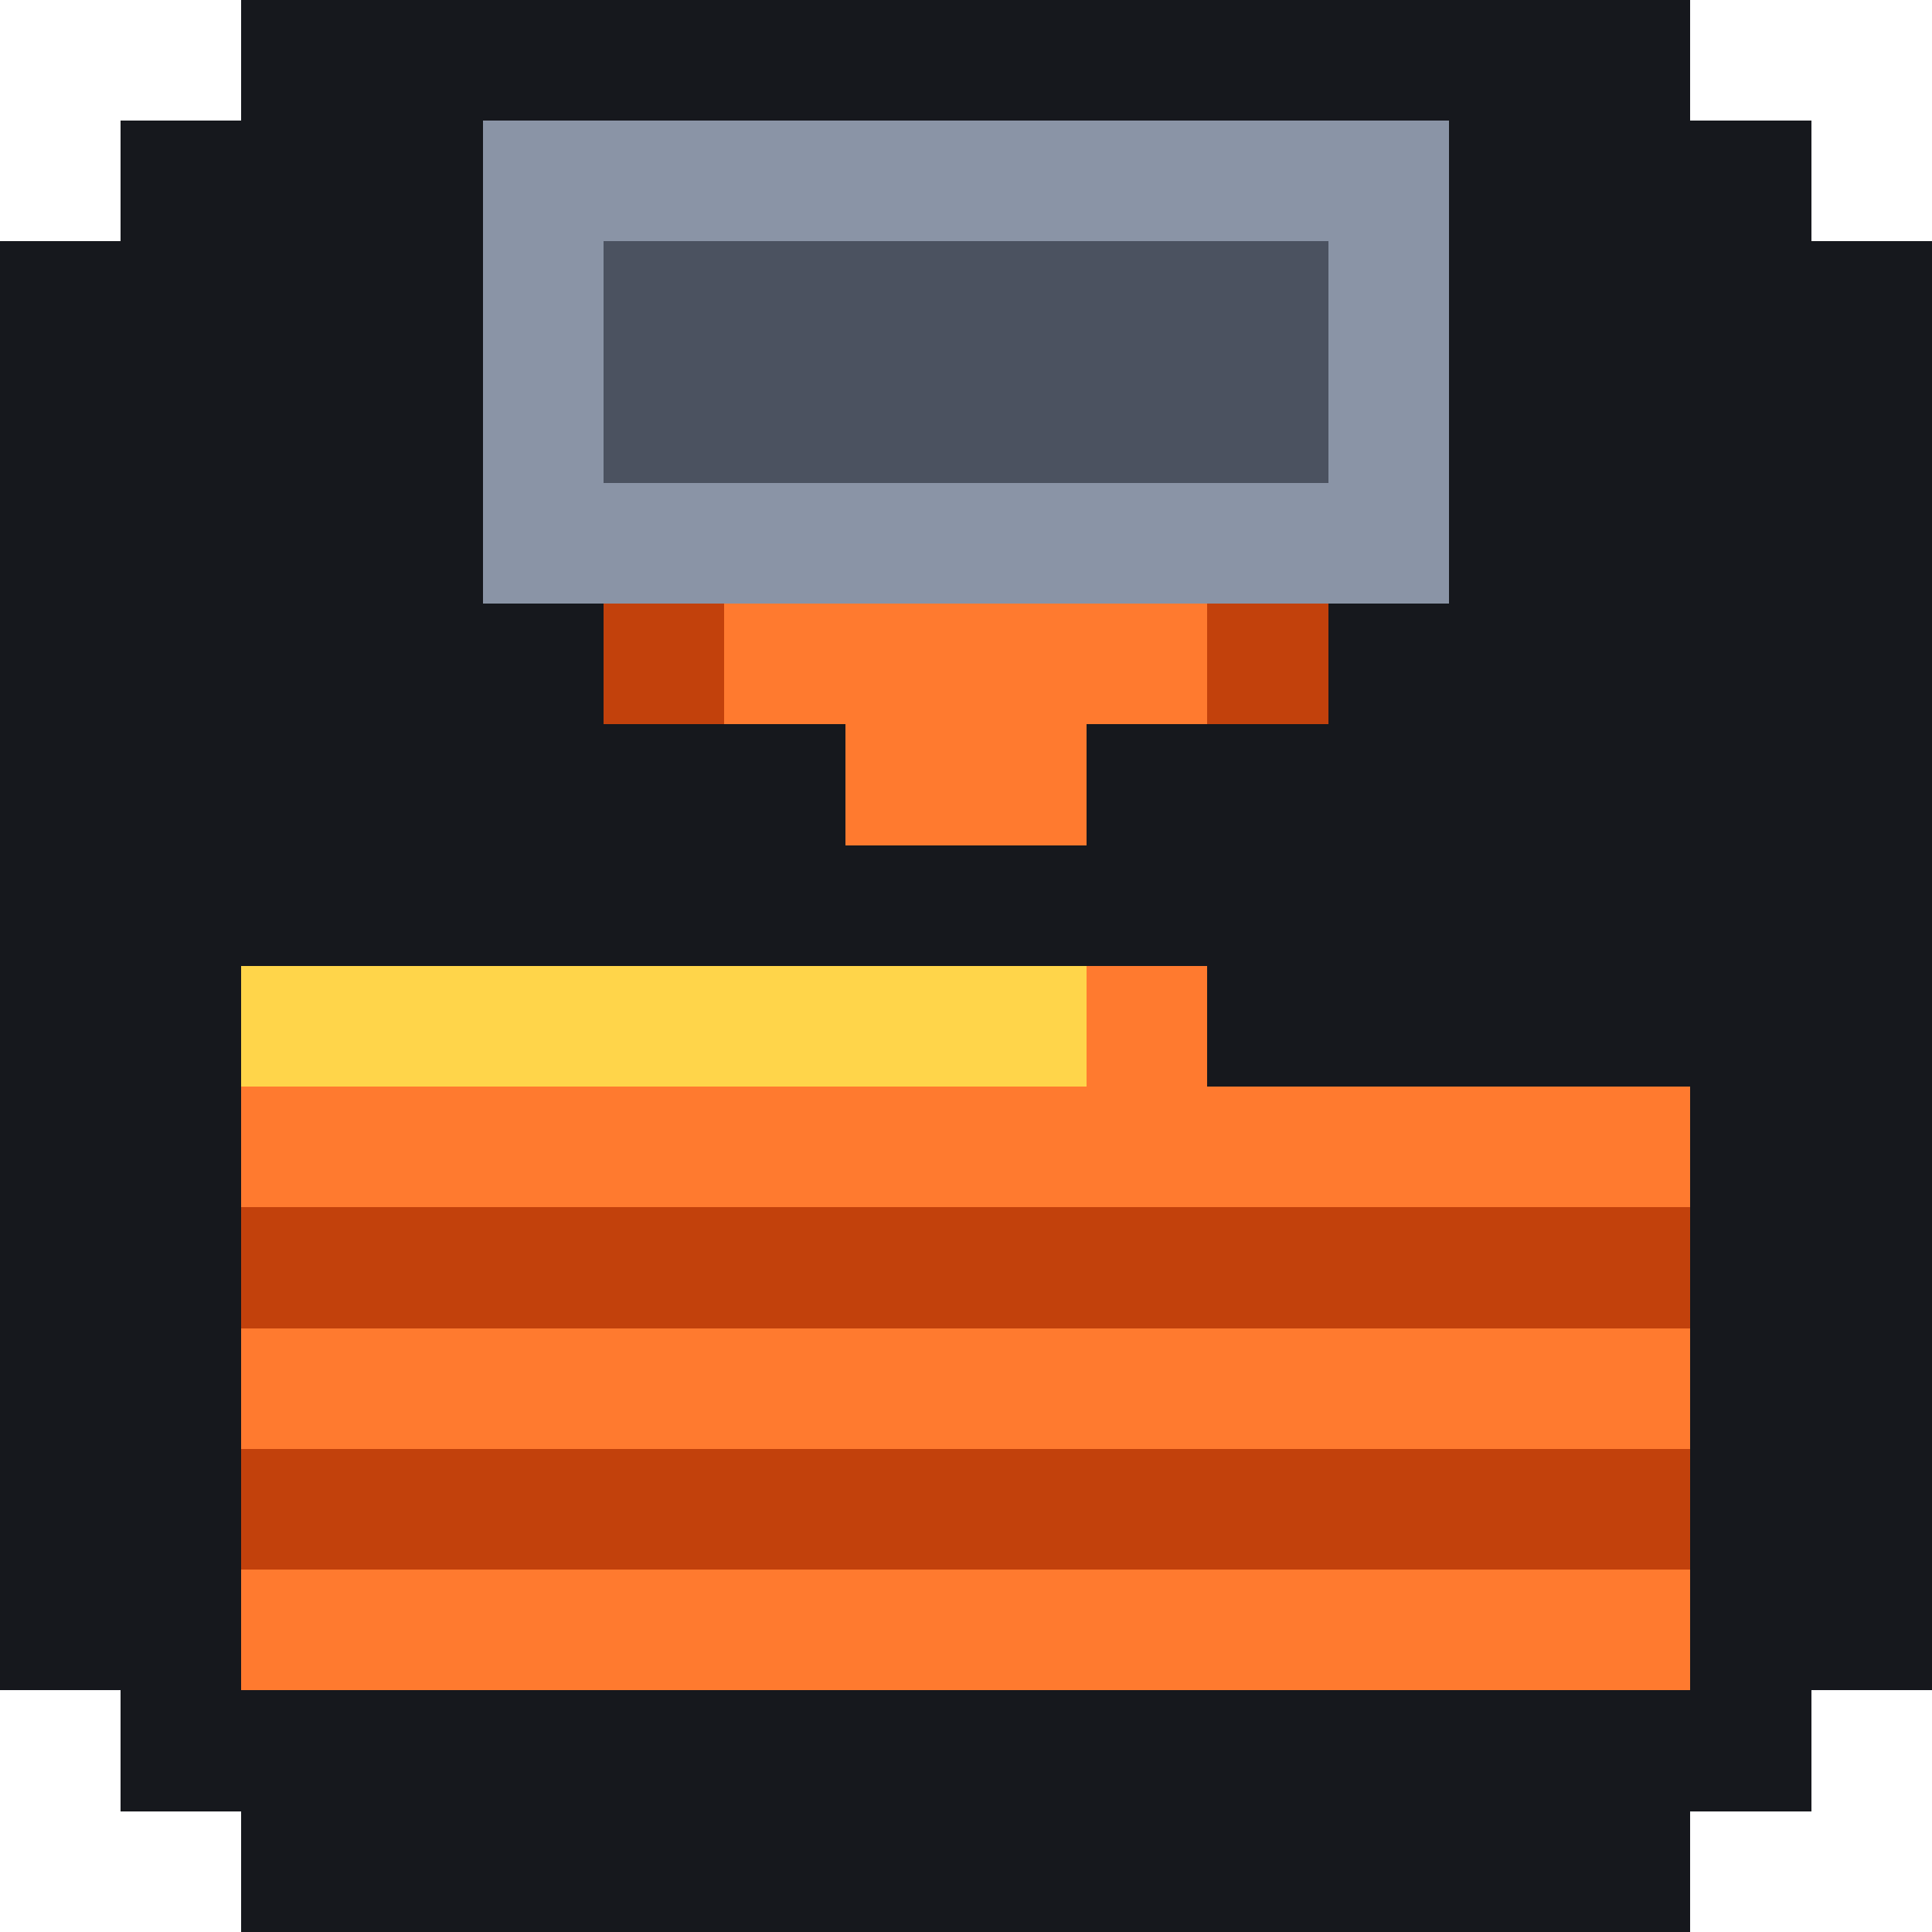
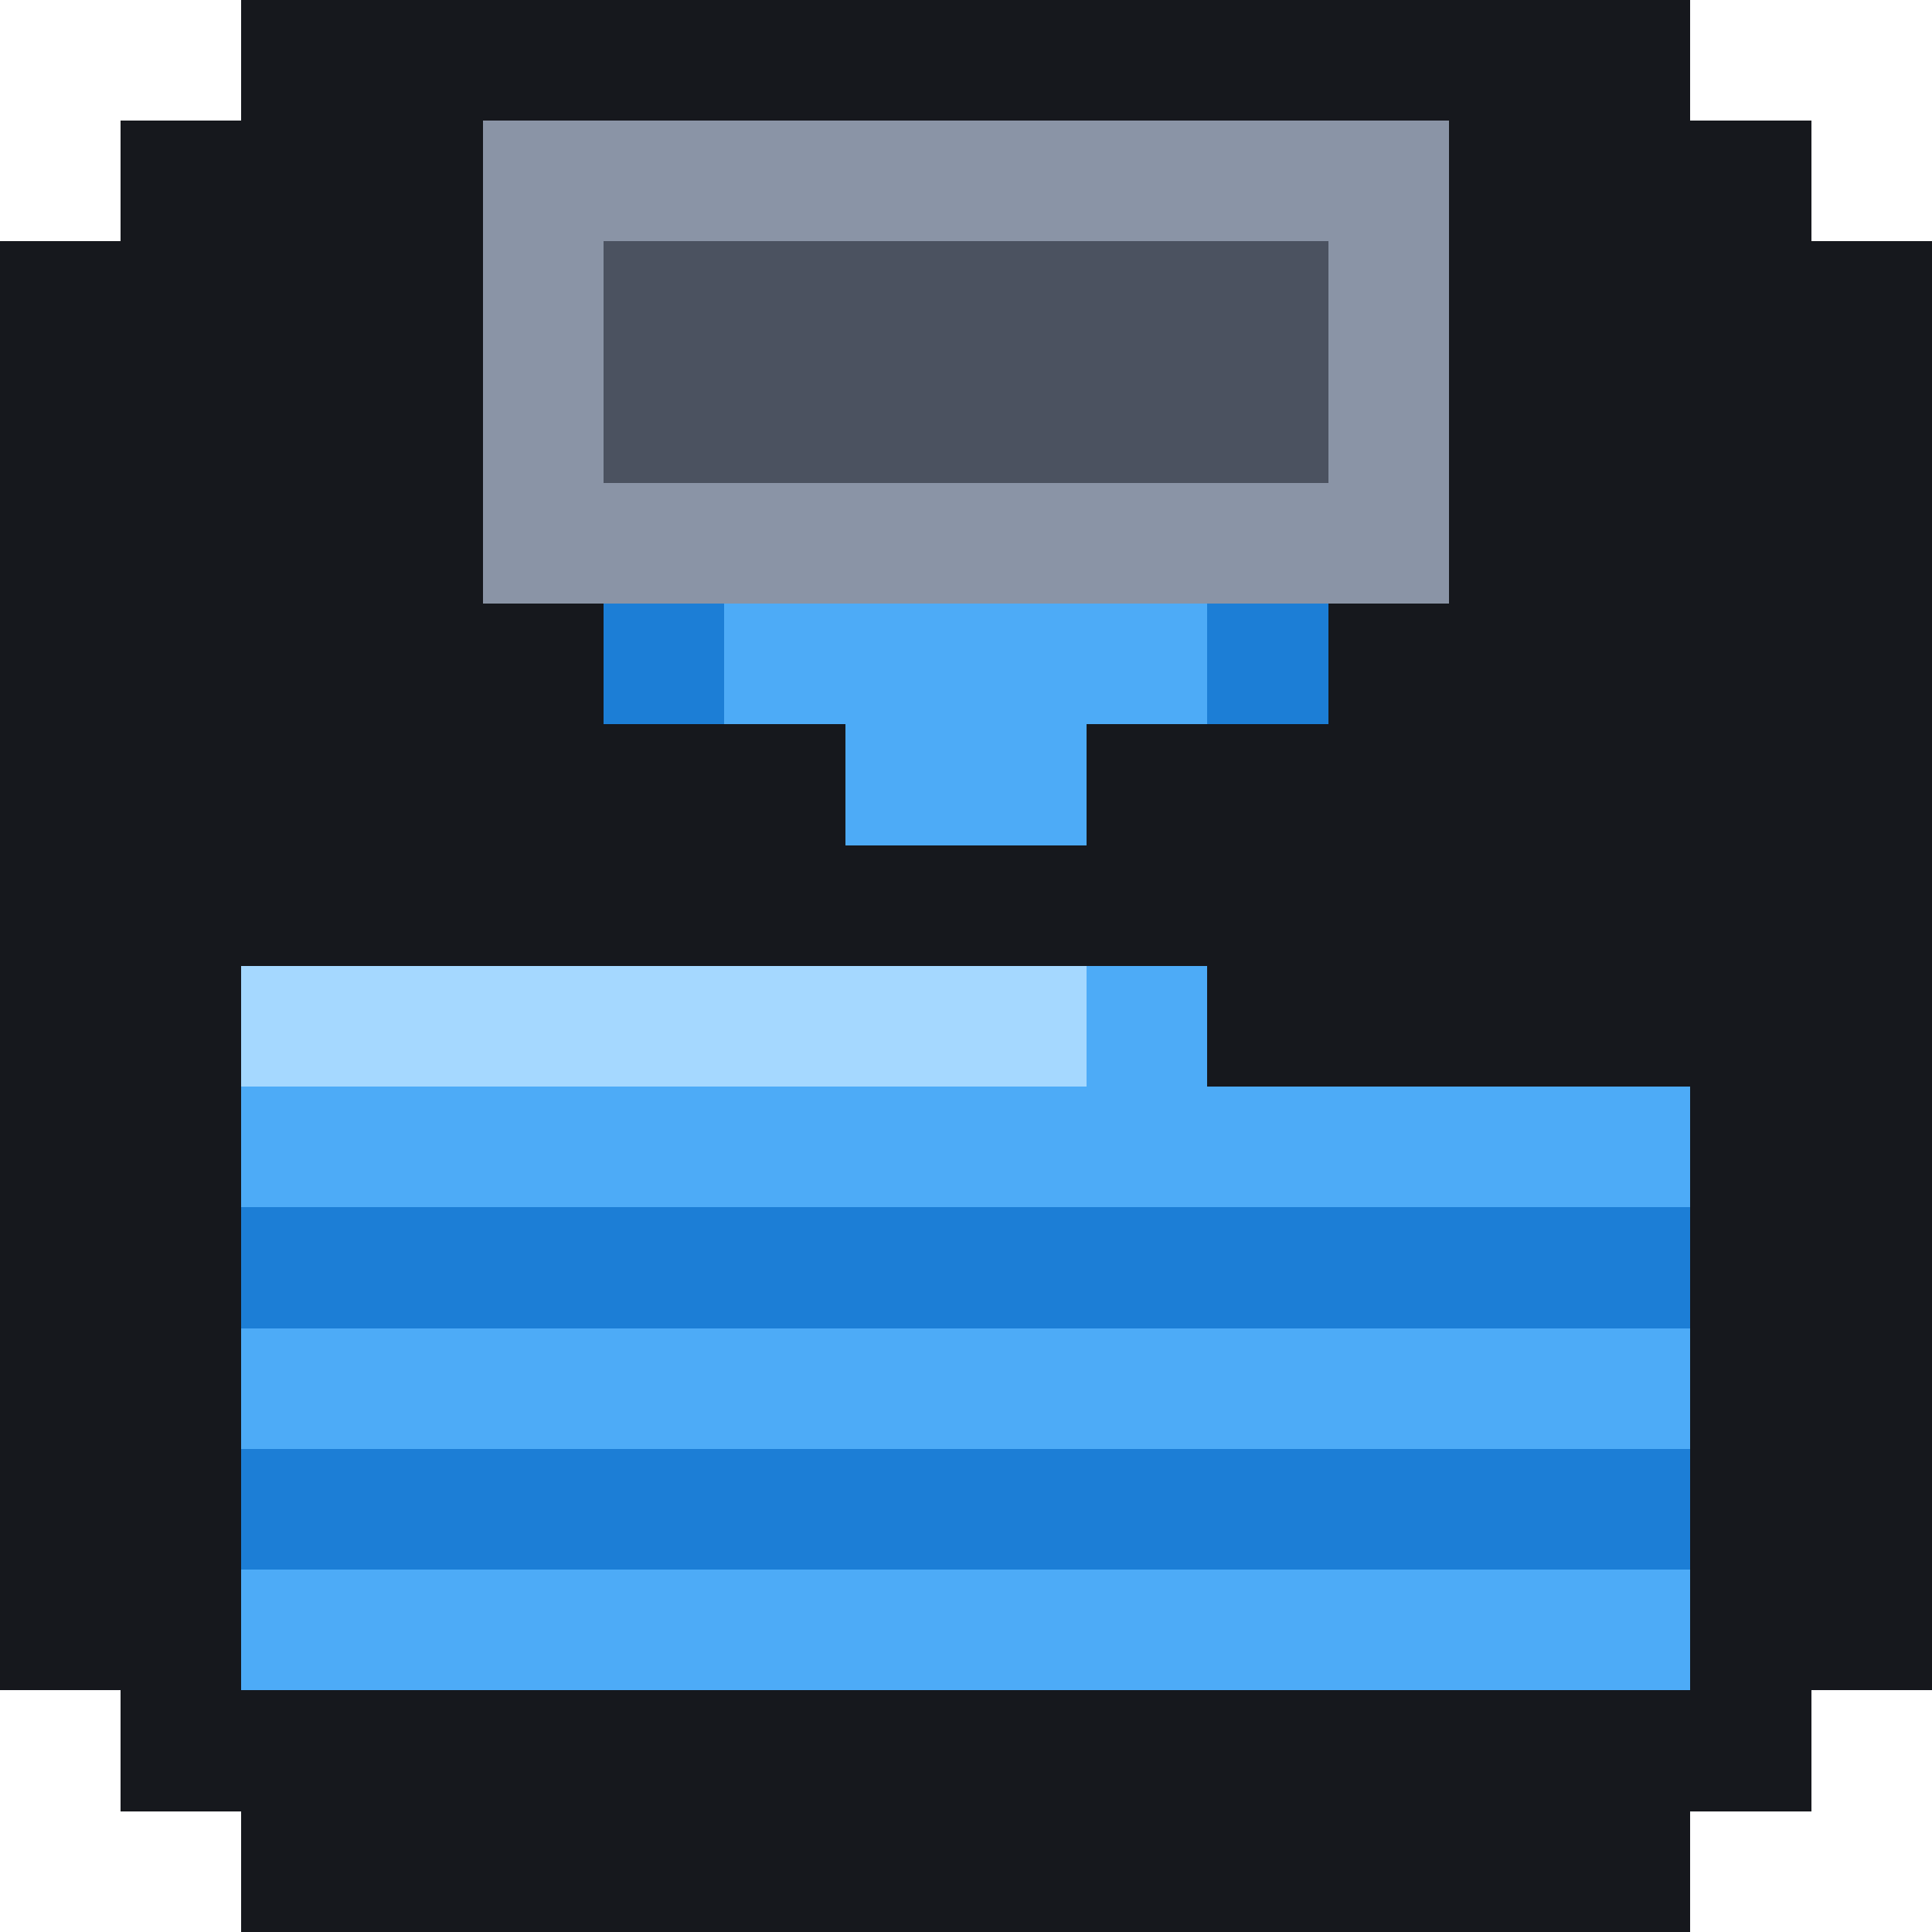
<svg xmlns="http://www.w3.org/2000/svg" viewBox="0 0 16 16" shape-rendering="crispEdges">
  <rect x="2" y="0" width="12" height="1" fill="#16181d" />
  <rect x="1" y="1" width="3" height="1" fill="#16181d" />
  <rect x="4" y="1" width="8" height="1" fill="#8a94a6" />
  <rect x="12" y="1" width="3" height="1" fill="#16181d" />
  <rect x="0" y="2" width="4" height="1" fill="#16181d" />
  <rect x="4" y="2" width="1" height="1" fill="#8a94a6" />
  <rect x="5" y="2" width="6" height="1" fill="#4b5260" />
  <rect x="11" y="2" width="1" height="1" fill="#8a94a6" />
  <rect x="12" y="2" width="4" height="1" fill="#16181d" />
  <rect x="0" y="3" width="4" height="1" fill="#16181d" />
  <rect x="4" y="3" width="1" height="1" fill="#8a94a6" />
  <rect x="5" y="3" width="6" height="1" fill="#4b5260" />
  <rect x="11" y="3" width="1" height="1" fill="#8a94a6" />
  <rect x="12" y="3" width="4" height="1" fill="#16181d" />
  <rect x="0" y="4" width="4" height="1" fill="#16181d" />
  <rect x="4" y="4" width="8" height="1" fill="#8a94a6" />
  <rect x="12" y="4" width="4" height="1" fill="#16181d" />
  <rect x="0" y="5" width="5" height="1" fill="#16181d" />
-   <rect x="5" y="5" width="1" height="1" fill="#c2410c" />
-   <rect x="6" y="5" width="4" height="1" fill="#ff7a2f" />
-   <rect x="10" y="5" width="1" height="1" fill="#c2410c" />
+   <rect x="5" y="5" width="1" height="1" fill="#1c7ed6" />
+   <rect x="6" y="5" width="4" height="1" fill="#4dabf7" />
+   <rect x="10" y="5" width="1" height="1" fill="#1c7ed6" />
  <rect x="11" y="5" width="5" height="1" fill="#16181d" />
  <rect x="0" y="6" width="7" height="1" fill="#16181d" />
-   <rect x="7" y="6" width="2" height="1" fill="#ff7a2f" />
+   <rect x="7" y="6" width="2" height="1" fill="#4dabf7" />
  <rect x="9" y="6" width="7" height="1" fill="#16181d" />
  <rect x="0" y="7" width="16" height="1" fill="#16181d" />
  <rect x="0" y="8" width="2" height="1" fill="#16181d" />
-   <rect x="2" y="8" width="7" height="1" fill="#ffd54a" />
-   <rect x="9" y="8" width="1" height="1" fill="#ff7a2f" />
+   <rect x="2" y="8" width="7" height="1" fill="#a5d8ff" />
+   <rect x="9" y="8" width="1" height="1" fill="#4dabf7" />
  <rect x="10" y="8" width="6" height="1" fill="#16181d" />
  <rect x="0" y="9" width="2" height="1" fill="#16181d" />
-   <rect x="2" y="9" width="12" height="1" fill="#ff7a2f" />
+   <rect x="2" y="9" width="12" height="1" fill="#4dabf7" />
  <rect x="14" y="9" width="2" height="1" fill="#16181d" />
  <rect x="0" y="10" width="2" height="1" fill="#16181d" />
-   <rect x="2" y="10" width="12" height="1" fill="#c2410c" />
+   <rect x="2" y="10" width="12" height="1" fill="#1c7ed6" />
  <rect x="14" y="10" width="2" height="1" fill="#16181d" />
  <rect x="0" y="11" width="2" height="1" fill="#16181d" />
-   <rect x="2" y="11" width="12" height="1" fill="#ff7a2f" />
+   <rect x="2" y="11" width="12" height="1" fill="#4dabf7" />
  <rect x="14" y="11" width="2" height="1" fill="#16181d" />
  <rect x="0" y="12" width="2" height="1" fill="#16181d" />
-   <rect x="2" y="12" width="12" height="1" fill="#c2410c" />
+   <rect x="2" y="12" width="12" height="1" fill="#1c7ed6" />
  <rect x="14" y="12" width="2" height="1" fill="#16181d" />
  <rect x="0" y="13" width="2" height="1" fill="#16181d" />
-   <rect x="2" y="13" width="12" height="1" fill="#ff7a2f" />
+   <rect x="2" y="13" width="12" height="1" fill="#4dabf7" />
  <rect x="14" y="13" width="2" height="1" fill="#16181d" />
  <rect x="1" y="14" width="14" height="1" fill="#16181d" />
  <rect x="2" y="15" width="12" height="1" fill="#16181d" />
</svg>
